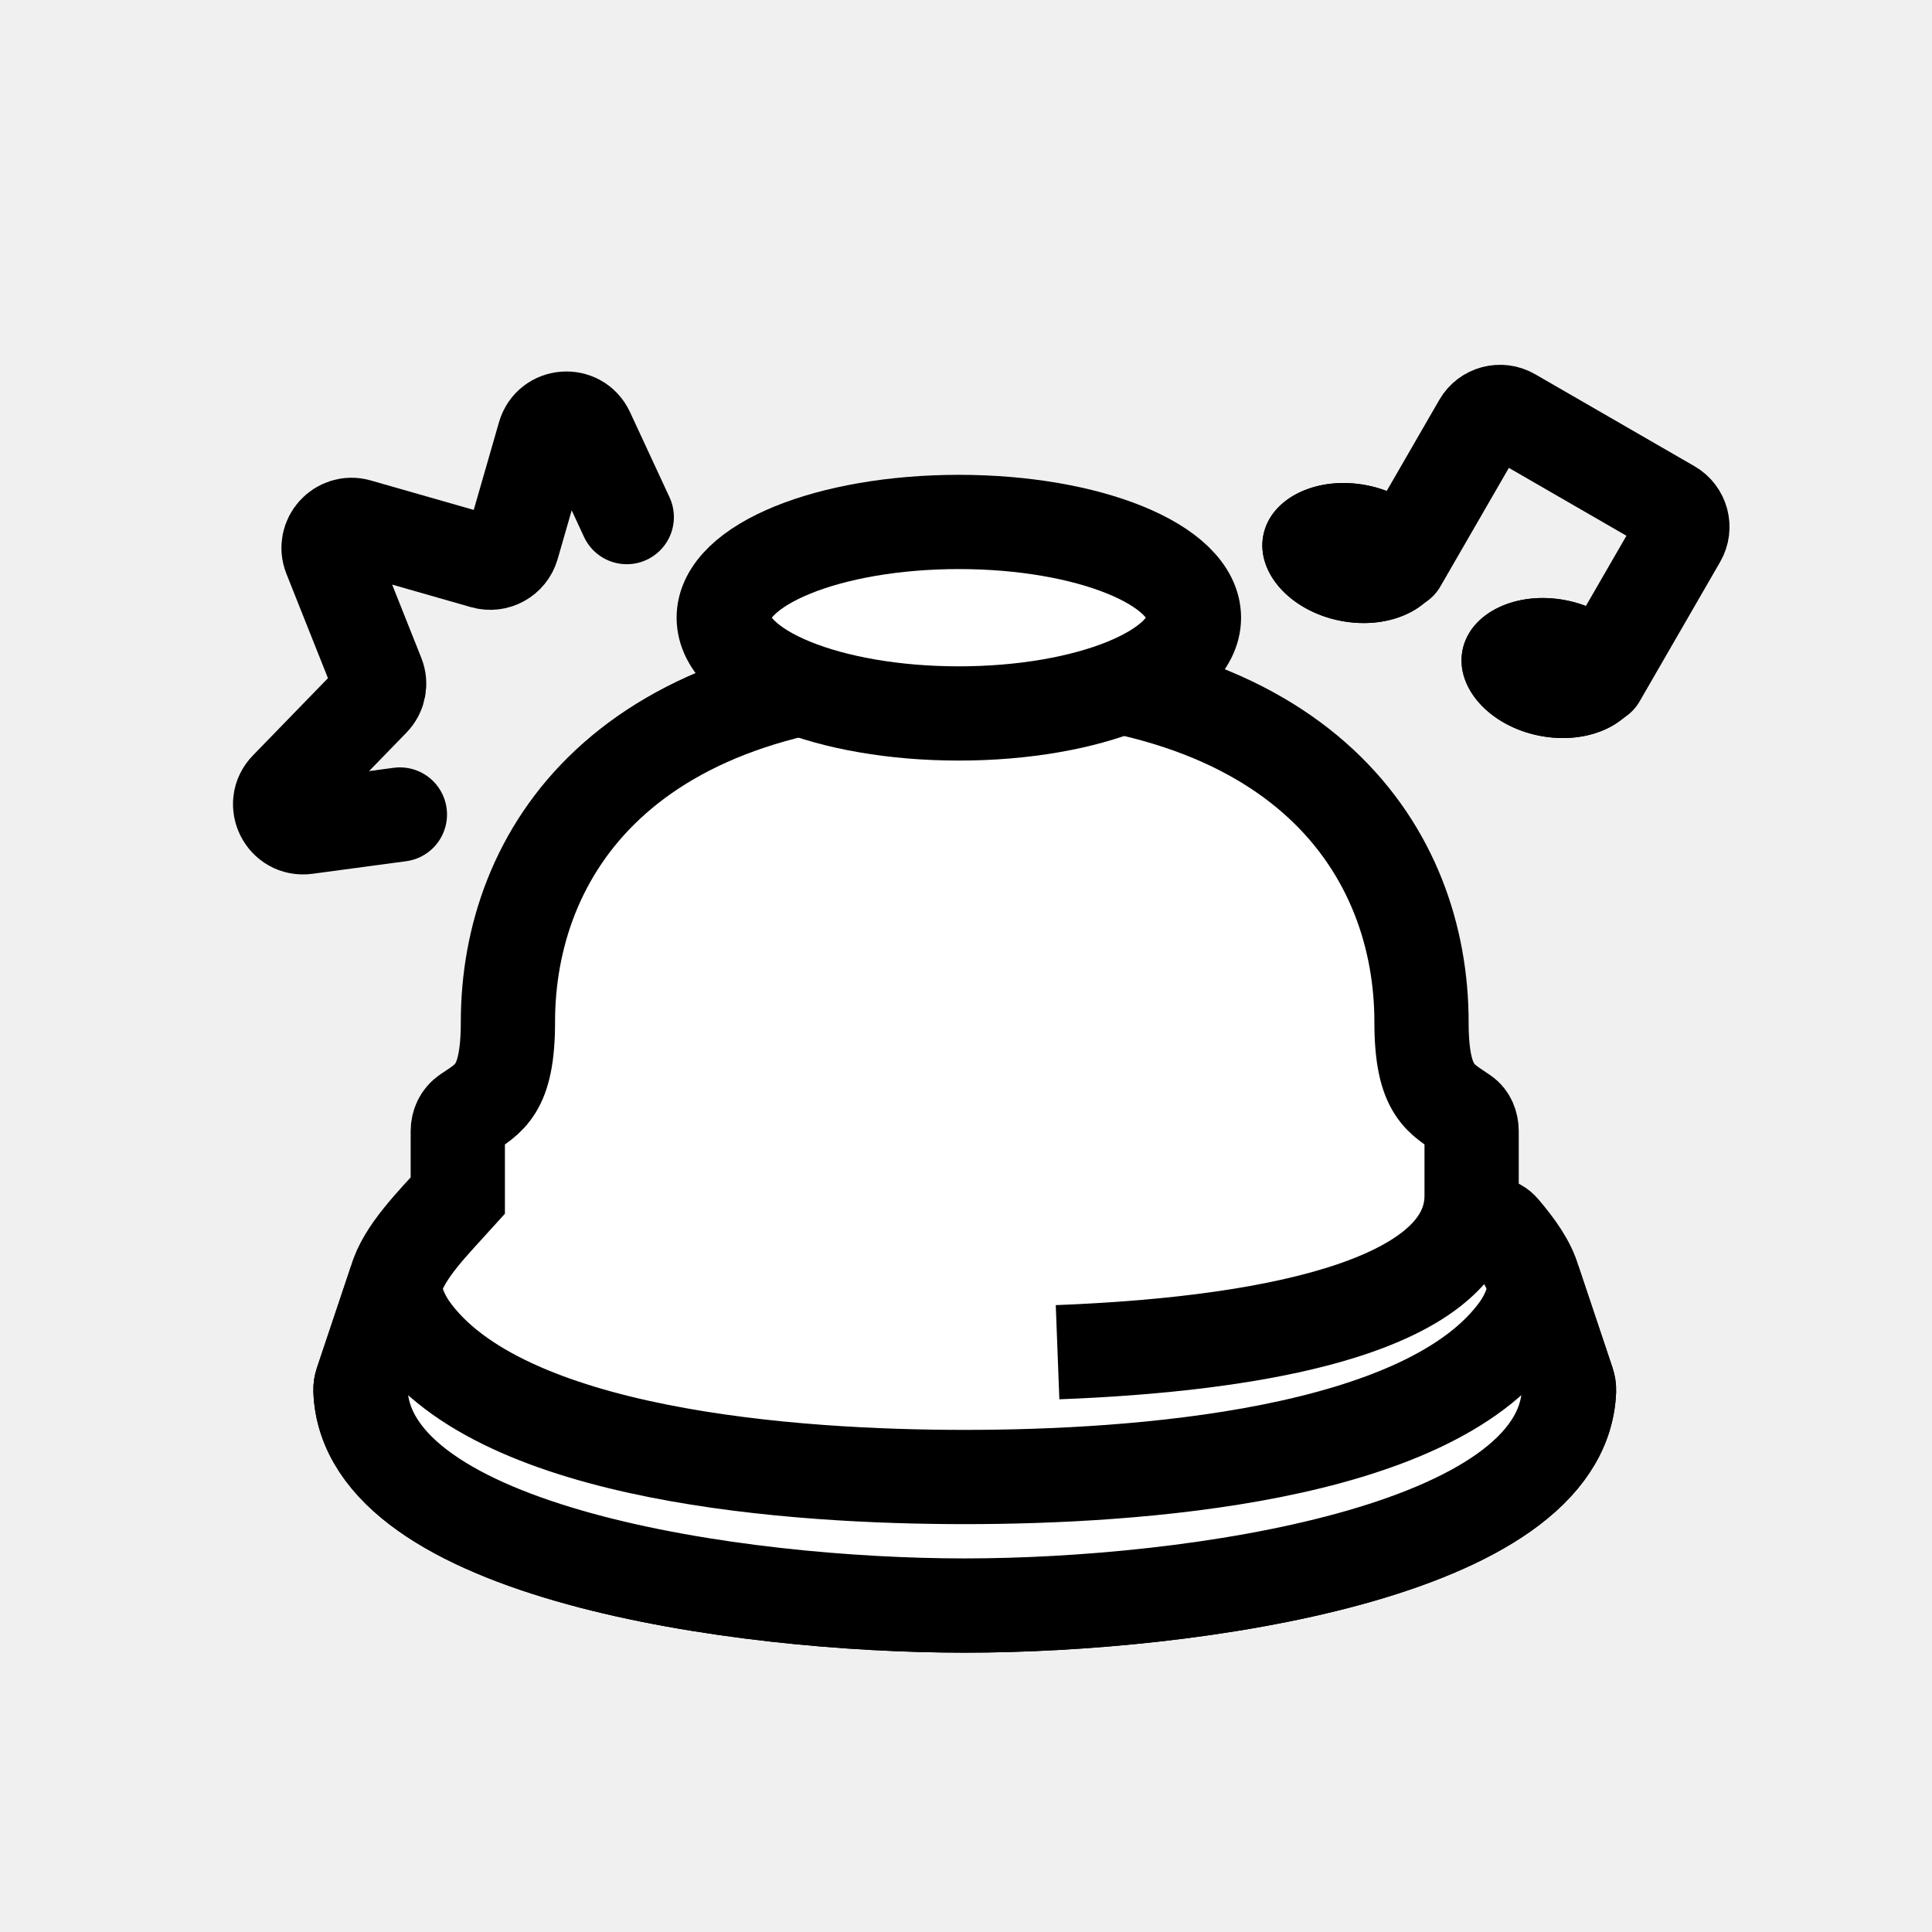
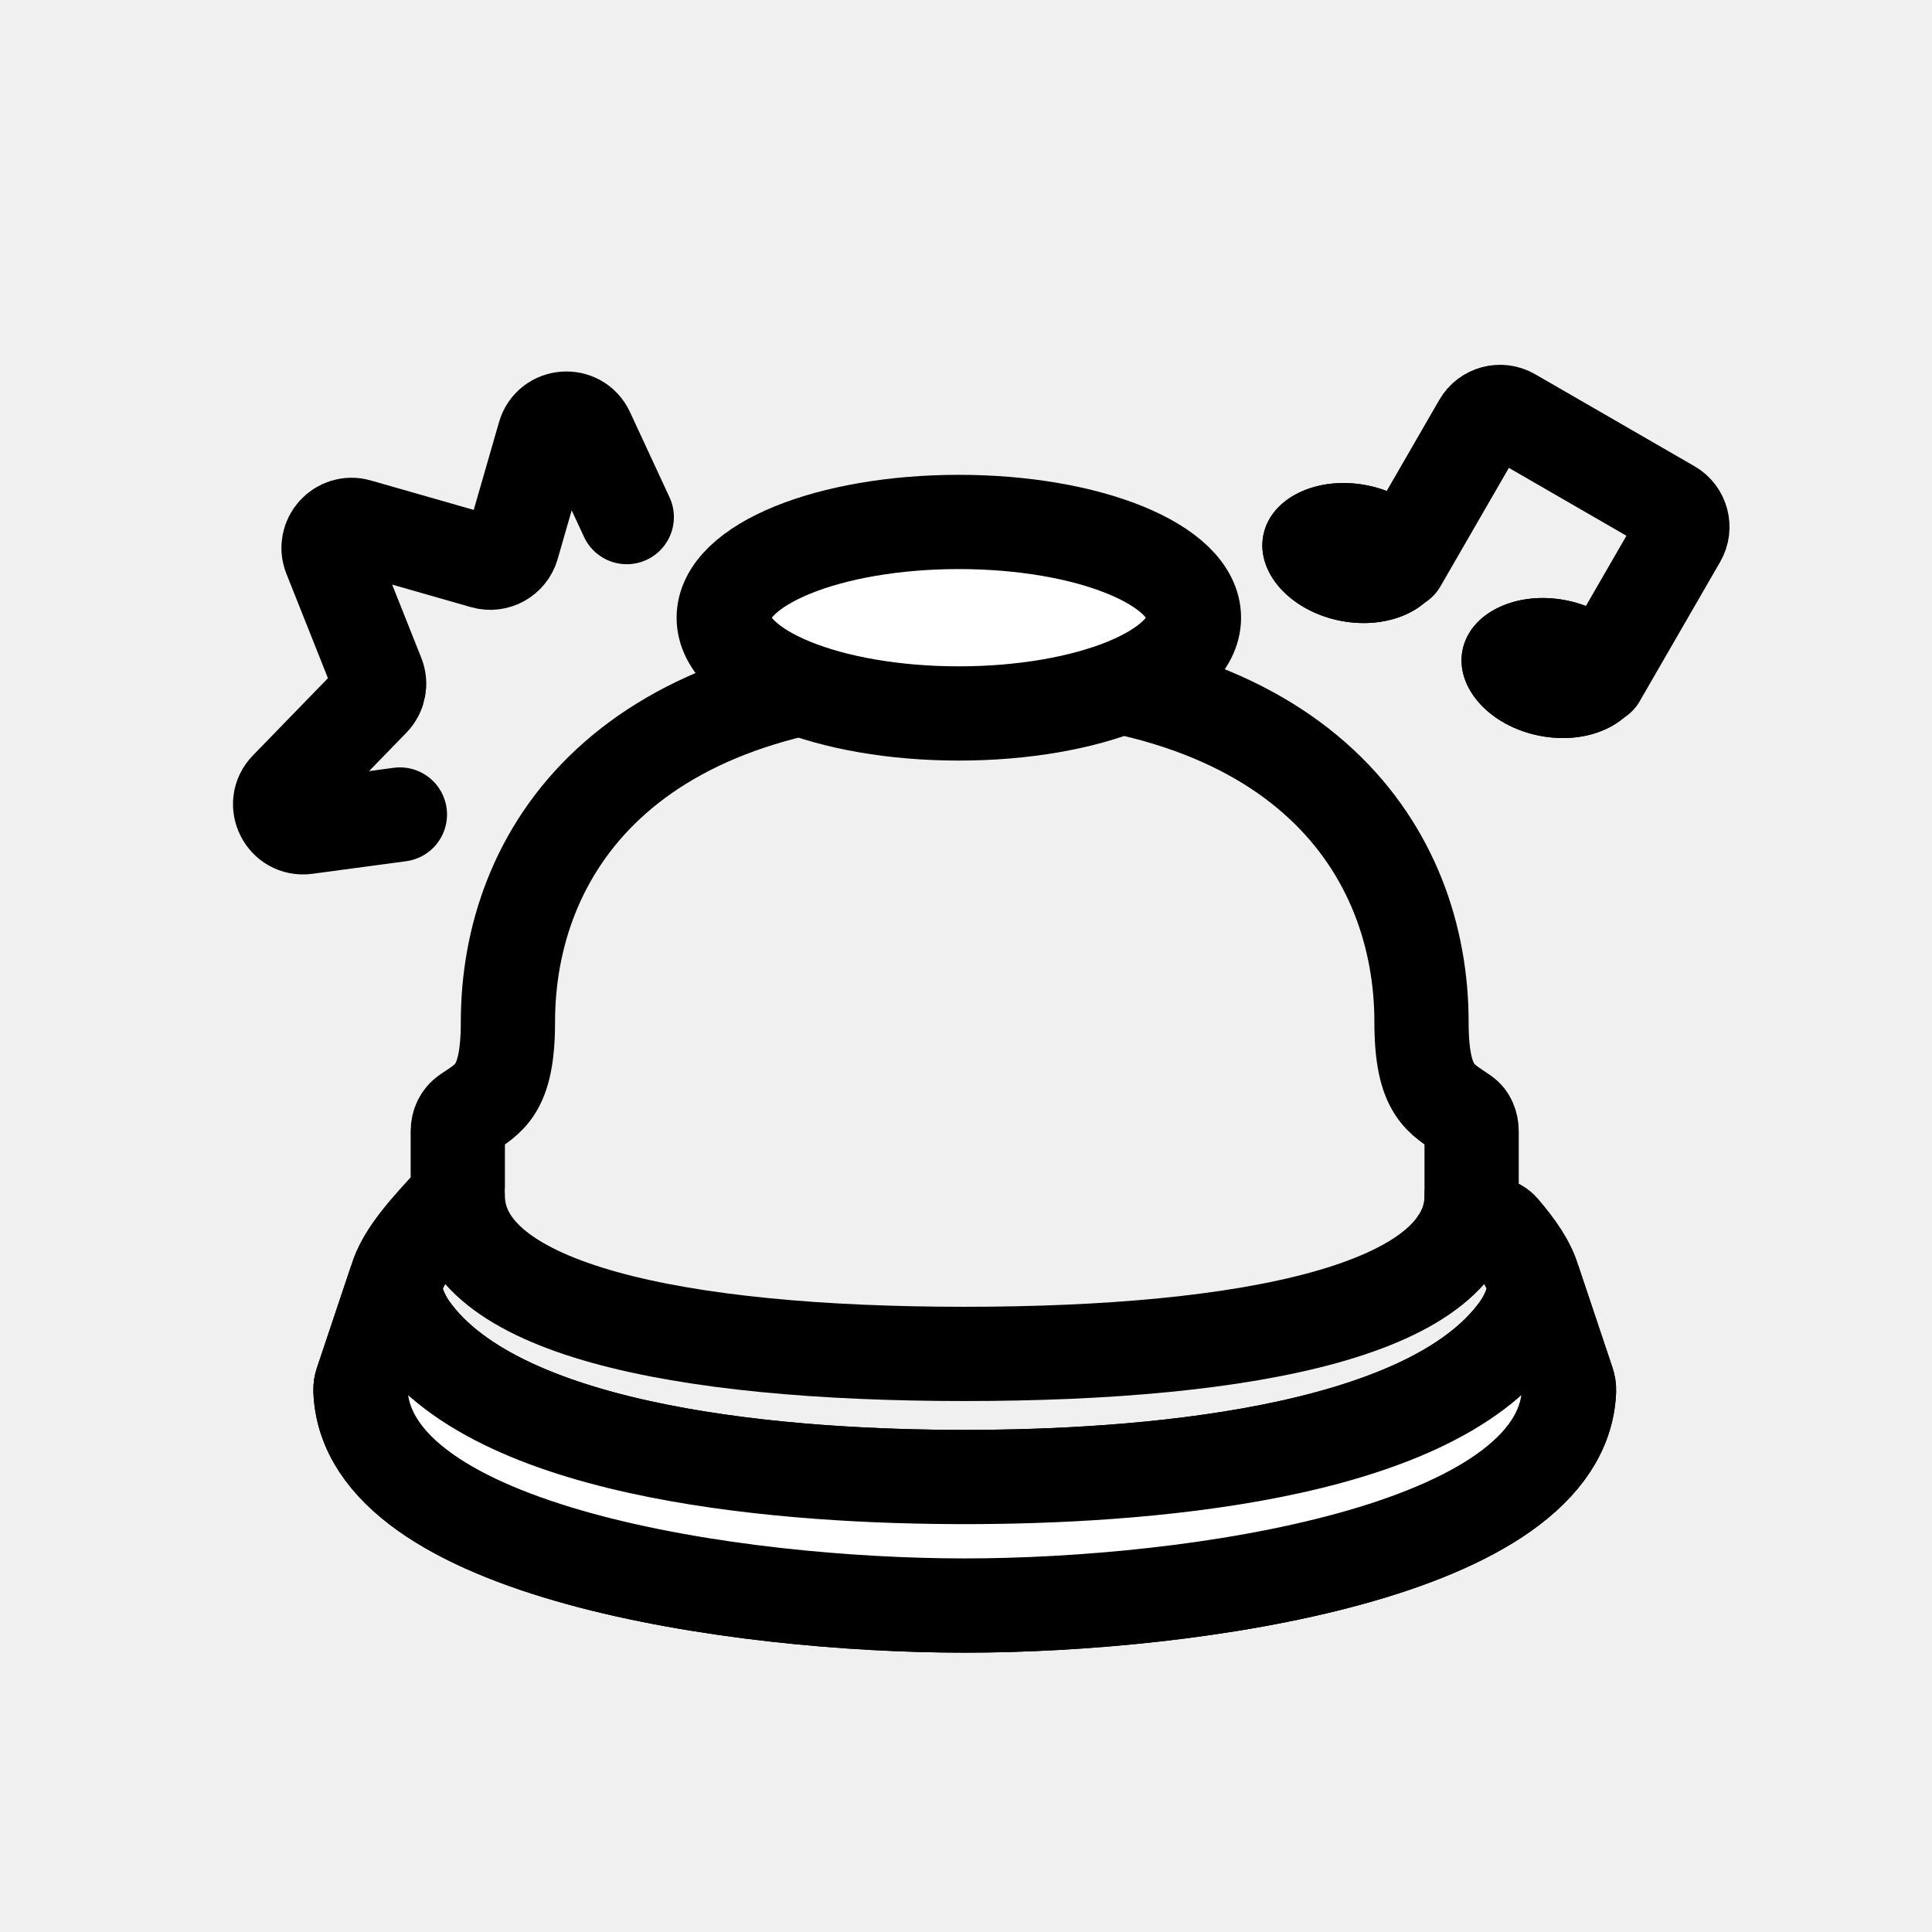
<svg xmlns="http://www.w3.org/2000/svg" xmlns:xlink="http://www.w3.org/1999/xlink" width="82" height="82" viewBox="0 0 82 82" fill="none">
-   <path d="M19.43 50.747V48.001C19.43 47.706 19.562 47.425 19.805 47.259C20.742 46.619 21.558 46.298 21.558 43.38C21.558 36.244 26.457 28.517 40.945 28.517C55.433 28.517 60.333 36.244 60.333 43.38C60.333 46.35 61.178 46.629 62.136 47.294C62.342 47.436 62.46 47.712 62.46 48.006V50.747C62.46 55.029 55.031 57.005 44.886 57.392C53.343 57.069 59.913 55.643 61.866 52.697C62.284 52.066 63.286 51.63 63.767 52.194C64.371 52.902 64.891 53.627 65.089 54.341L66.543 58.682C66.579 58.79 66.598 58.906 66.594 59.021C66.329 65.895 50.605 68.144 40.945 68.144C31.28 68.144 15.541 65.892 15.299 59.006C15.295 58.901 15.313 58.794 15.346 58.694L16.804 54.341C17.14 53.128 18.404 51.886 19.43 50.747Z" fill="white" stroke-width="4" stroke-linecap="round" stroke="black" />
+   <path d="M40.945 62.689C33.731 62.689 21.291 61.836 17.431 56.375C17.042 55.824 16.644 54.92 16.804 54.341L15.346 58.694C15.313 58.794 15.295 58.901 15.299 59.006C15.541 65.892 31.28 68.144 40.945 68.144C50.605 68.144 66.329 65.895 66.594 59.021C66.598 58.906 66.579 58.79 66.543 58.682L65.089 54.341C65.249 54.92 64.851 55.824 64.462 56.375C60.602 61.836 48.16 62.689 40.945 62.689Z" fill="white" />
+   <path d="M65.089 54.341C65.249 54.92 64.851 55.824 64.462 56.375C60.602 61.836 48.16 62.689 40.945 62.689C33.731 62.689 21.291 61.836 17.431 56.375C17.042 55.824 16.644 54.92 16.804 54.341C17.113 53.226 18.206 52.086 19.178 51.024C19.341 50.846 19.43 50.613 19.43 50.372V48.001C19.43 47.706 19.562 47.425 19.805 47.259C20.742 46.619 21.558 46.298 21.558 43.38C21.558 36.244 26.457 28.517 40.945 28.517C55.433 28.517 60.333 36.244 60.333 43.38C60.333 46.35 61.178 46.629 62.136 47.294C62.342 47.436 62.46 47.712 62.46 48.006V50.747M16.804 54.341L15.346 58.694C15.313 58.794 15.295 58.901 15.299 59.006C15.541 65.892 31.28 68.144 40.945 68.144C50.605 68.144 66.329 65.895 66.594 59.021C66.598 58.906 66.579 58.79 66.543 58.682L65.089 54.341M65.089 54.341C64.891 53.627 64.371 52.902 63.767 52.194C63.286 51.63 62.284 52.066 61.866 52.697" stroke-width="4" stroke-linecap="round" stroke="black" />
  <path d="M40.945 62.689C33.731 62.689 21.291 61.836 17.431 56.375C17.042 55.824 16.644 54.92 16.804 54.341L15.346 58.694C15.313 58.794 15.295 58.901 15.299 59.006C15.541 65.892 31.28 68.144 40.945 68.144C50.605 68.144 66.329 65.895 66.594 59.021C66.598 58.906 66.579 58.79 66.543 58.682L65.089 54.341C65.249 54.92 64.851 55.824 64.462 56.375C60.602 61.836 48.16 62.689 40.945 62.689Z" fill="white" stroke-width="4" stroke-linecap="round" stroke="black" />
  <path d="M40.696 30.281C46.207 30.281 50.675 28.461 50.675 26.217C50.675 23.972 46.207 22.153 40.696 22.153C35.185 22.153 30.717 23.972 30.717 26.217C30.717 28.461 35.185 30.281 40.696 30.281Z" fill="white" stroke-width="4" stroke="black" />
+   <path d="M19.43 50.747C19.43 55.566 28.843 57.464 40.945 57.464C53.048 57.464 62.46 55.566 62.46 50.747" stroke-width="4" stroke-linecap="round" stroke="black" />
  <path d="M16.973 34.57L12.998 35.104C12.079 35.228 11.522 34.121 12.168 33.457L15.816 29.702C16.084 29.426 16.166 29.018 16.023 28.661L14.015 23.615C13.716 22.862 14.412 22.093 15.191 22.316L20.539 23.846C21.057 23.994 21.597 23.695 21.746 23.177L23.101 18.473C23.351 17.605 24.545 17.513 24.925 18.332L26.602 21.947" stroke-width="4" stroke-linecap="round" stroke="black" />
  <path d="M59.404 23.889L62.821 17.971C63.09 17.505 63.688 17.345 64.154 17.614L70.918 21.519C71.385 21.788 71.545 22.386 71.275 22.852L67.858 28.77" stroke-width="4" stroke-linecap="round" stroke="black" />
  <use xlink:href="#stroke0_2839_2413" fill="black" />
  <use xlink:href="#stroke0_2839_2413" fill="black" />
  <use xlink:href="#stroke1_2839_2413" fill="black" />
  <use xlink:href="#stroke1_2839_2413" fill="black" />
  <defs>
    <path id="stroke0_2839_2413" d="M69.736 29.11C69.422 30.697 67.453 31.644 65.337 31.226C63.222 30.808 61.761 29.183 62.074 27.597C62.388 26.01 64.357 25.062 66.472 25.48C68.588 25.898 70.049 27.523 69.736 29.11Z" />
    <path id="stroke1_2839_2413" d="M61.282 24.229C60.968 25.816 58.999 26.764 56.883 26.346C54.768 25.928 53.307 24.303 53.62 22.716C53.934 21.129 55.903 20.182 58.018 20.599C60.134 21.017 61.595 22.642 61.282 24.229Z" />
  </defs>
</svg>
